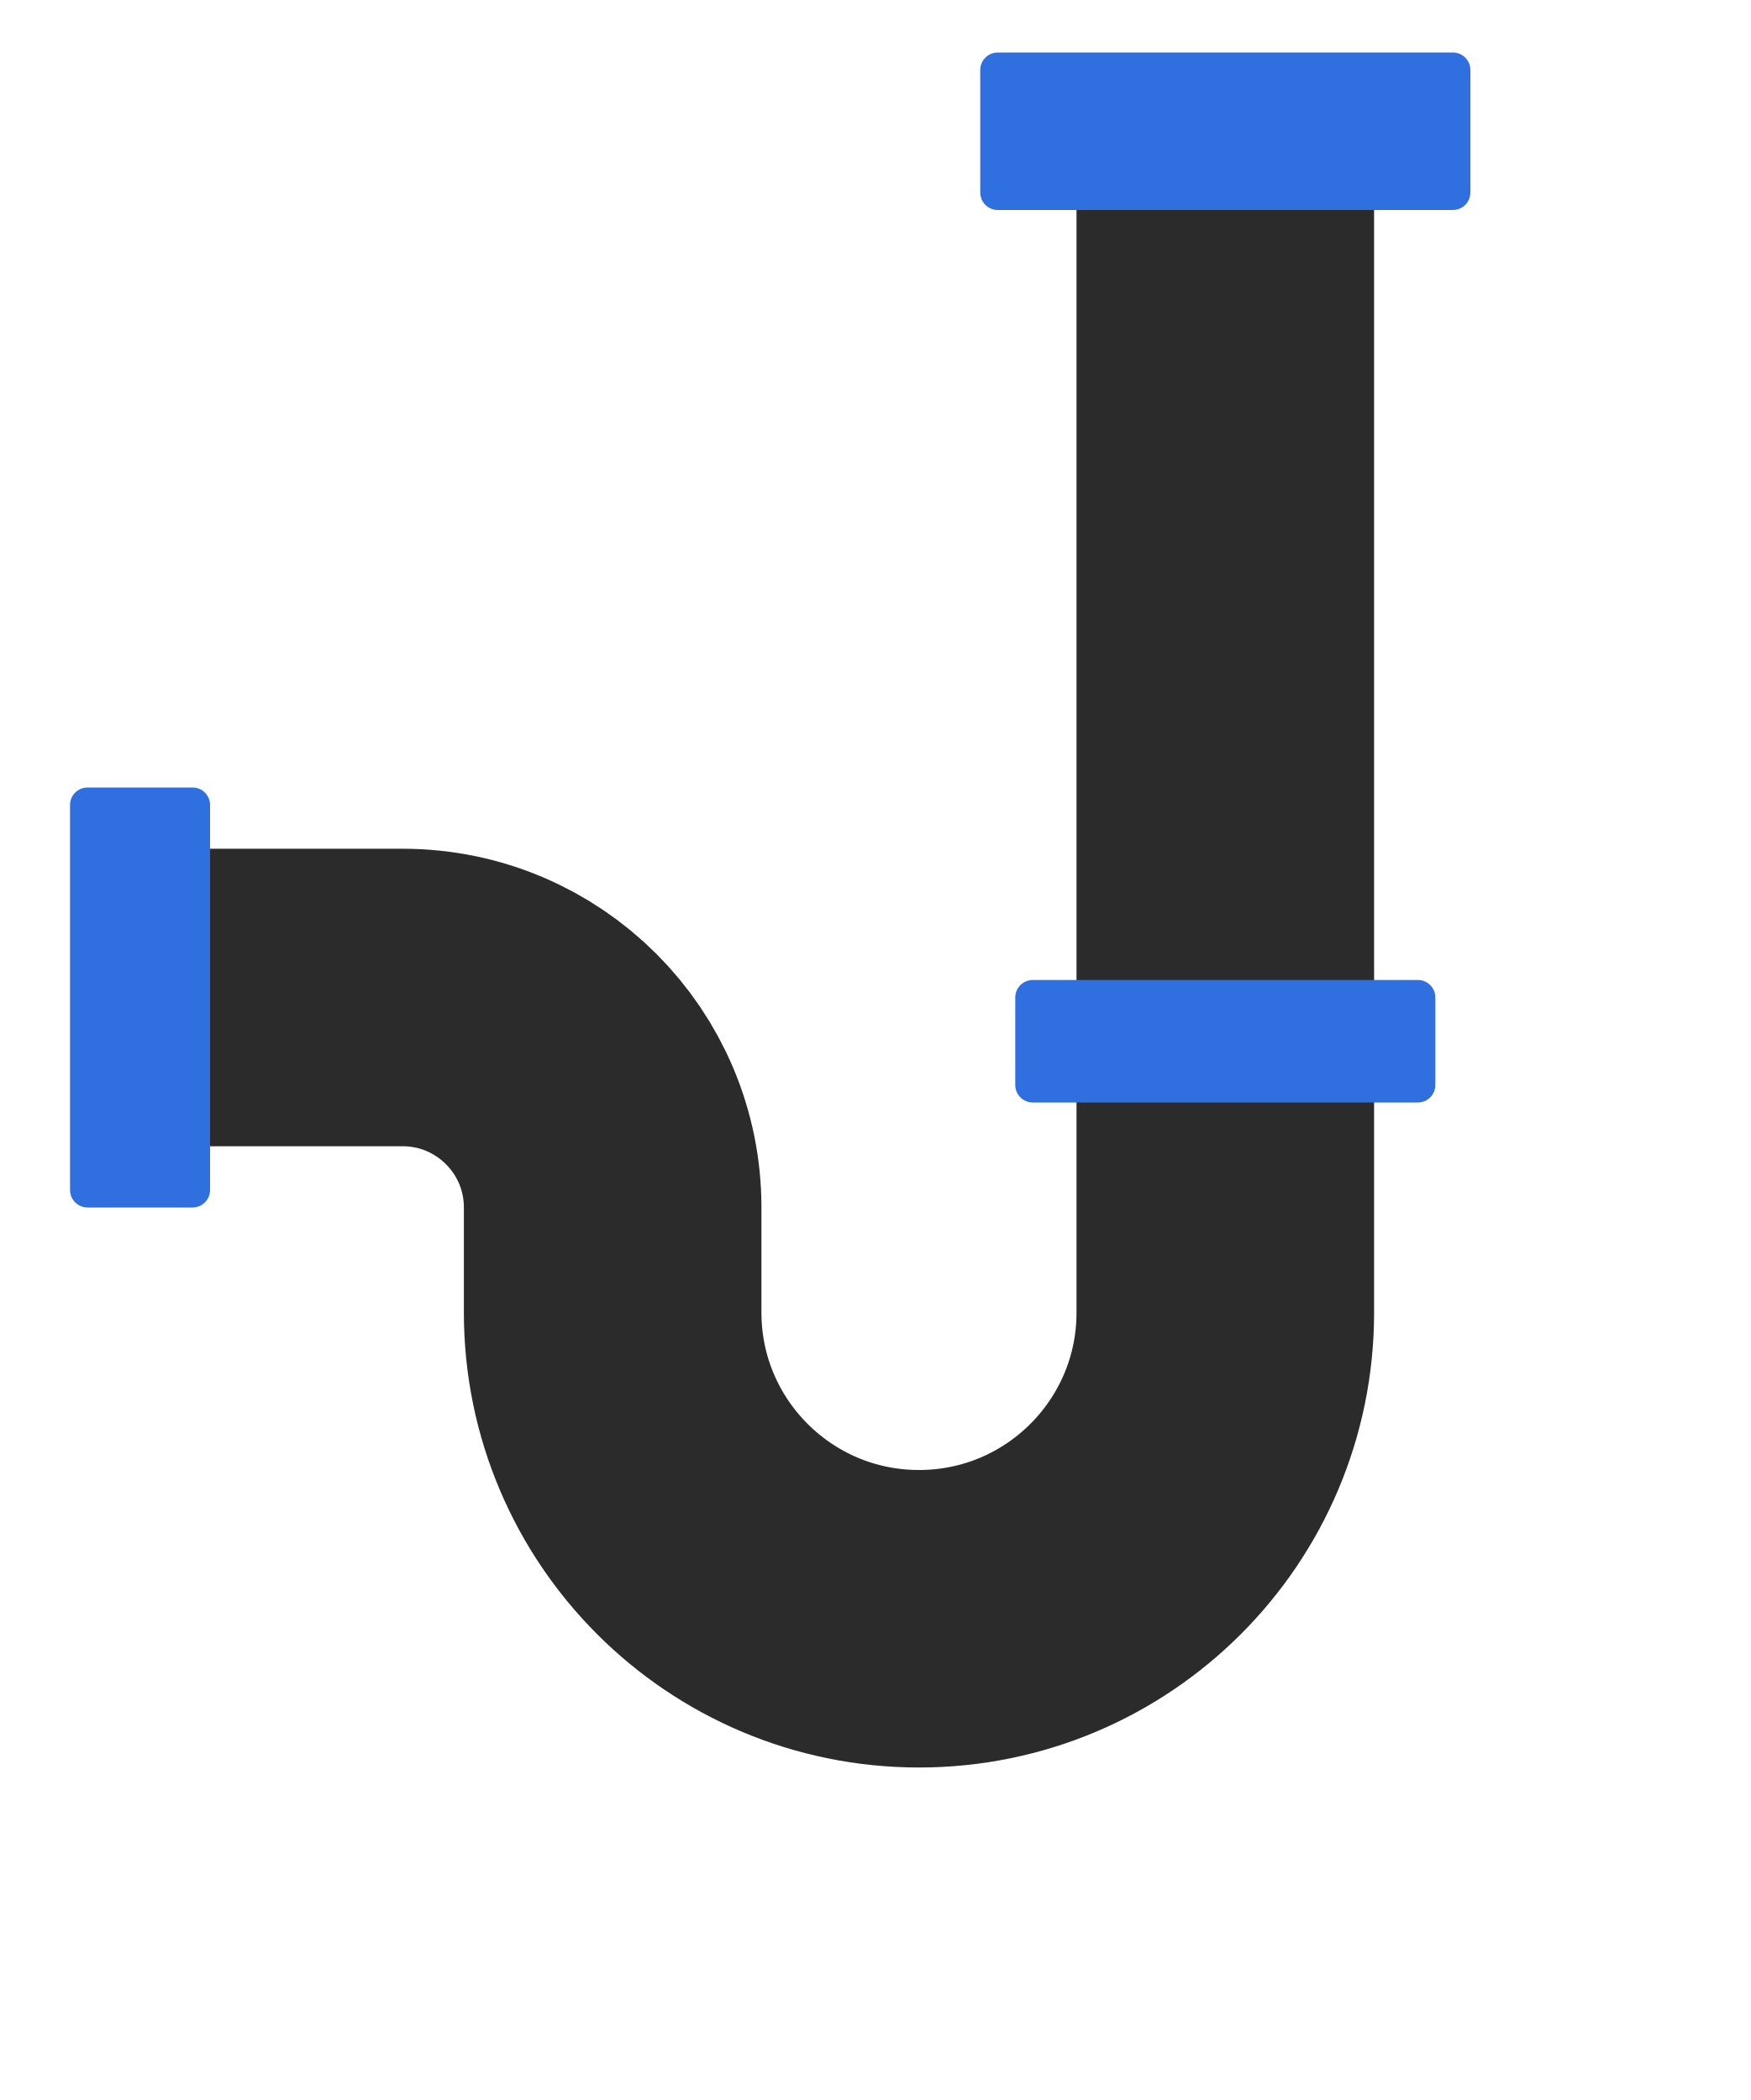
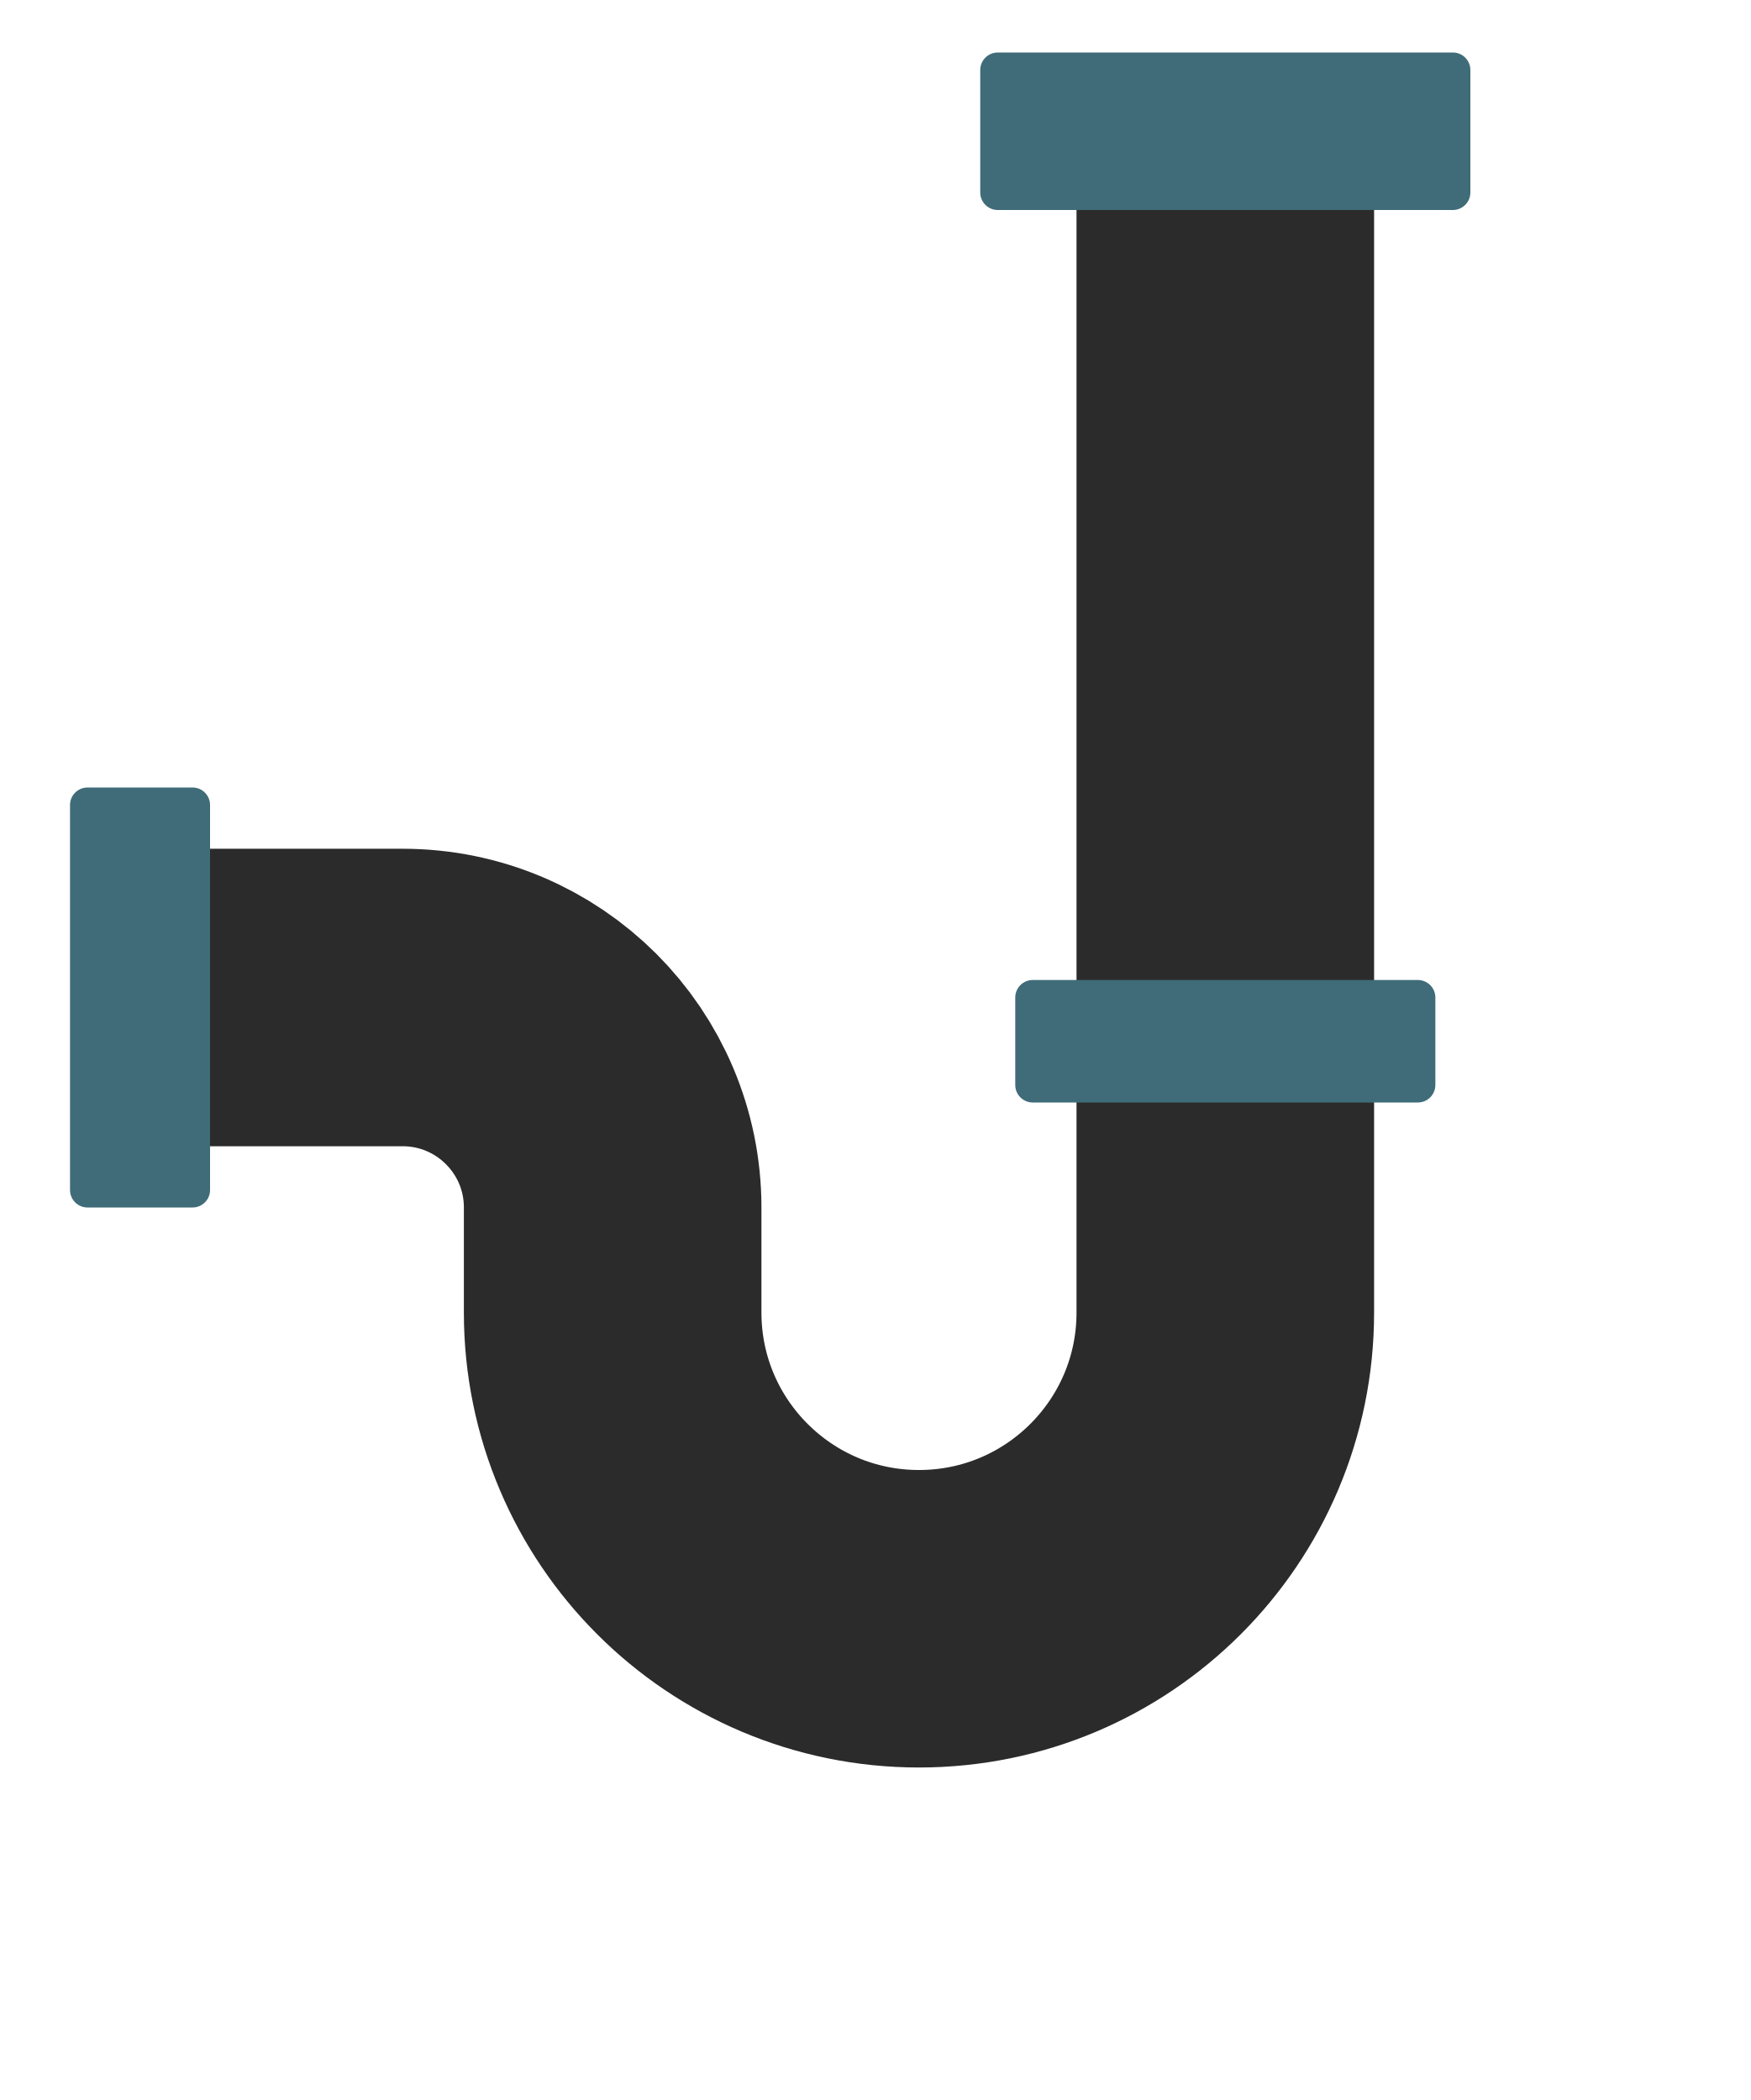
<svg xmlns="http://www.w3.org/2000/svg" viewBox="0 0 200 240" width="200" height="240" fill="none" role="img" aria-label="R.S. Johnson Plumbing mark">
  <path d="M140 22 V150 A35 35 0 0 1 70 150 V138 A24 24 0 0 0 46 114 H18" stroke="#2B2B2B" stroke-width="34" stroke-linejoin="round" />
-   <rect x="112" y="6" width="56" height="18" rx="2" fill="#2F6FE0" />
-   <rect x="116" y="112" width="48" height="14" rx="2" fill="#2F6FE0" />
-   <rect x="8" y="90" width="16" height="48" rx="2" fill="#2F6FE0" />
+   <rect x="112" y="6" width="56" height="18" rx="2" fill="#3F6C78" />
+   <rect x="116" y="112" width="48" height="14" rx="2" fill="#3F6C78" />
+   <rect x="8" y="90" width="16" height="48" rx="2" fill="#3F6C78" />
</svg>
